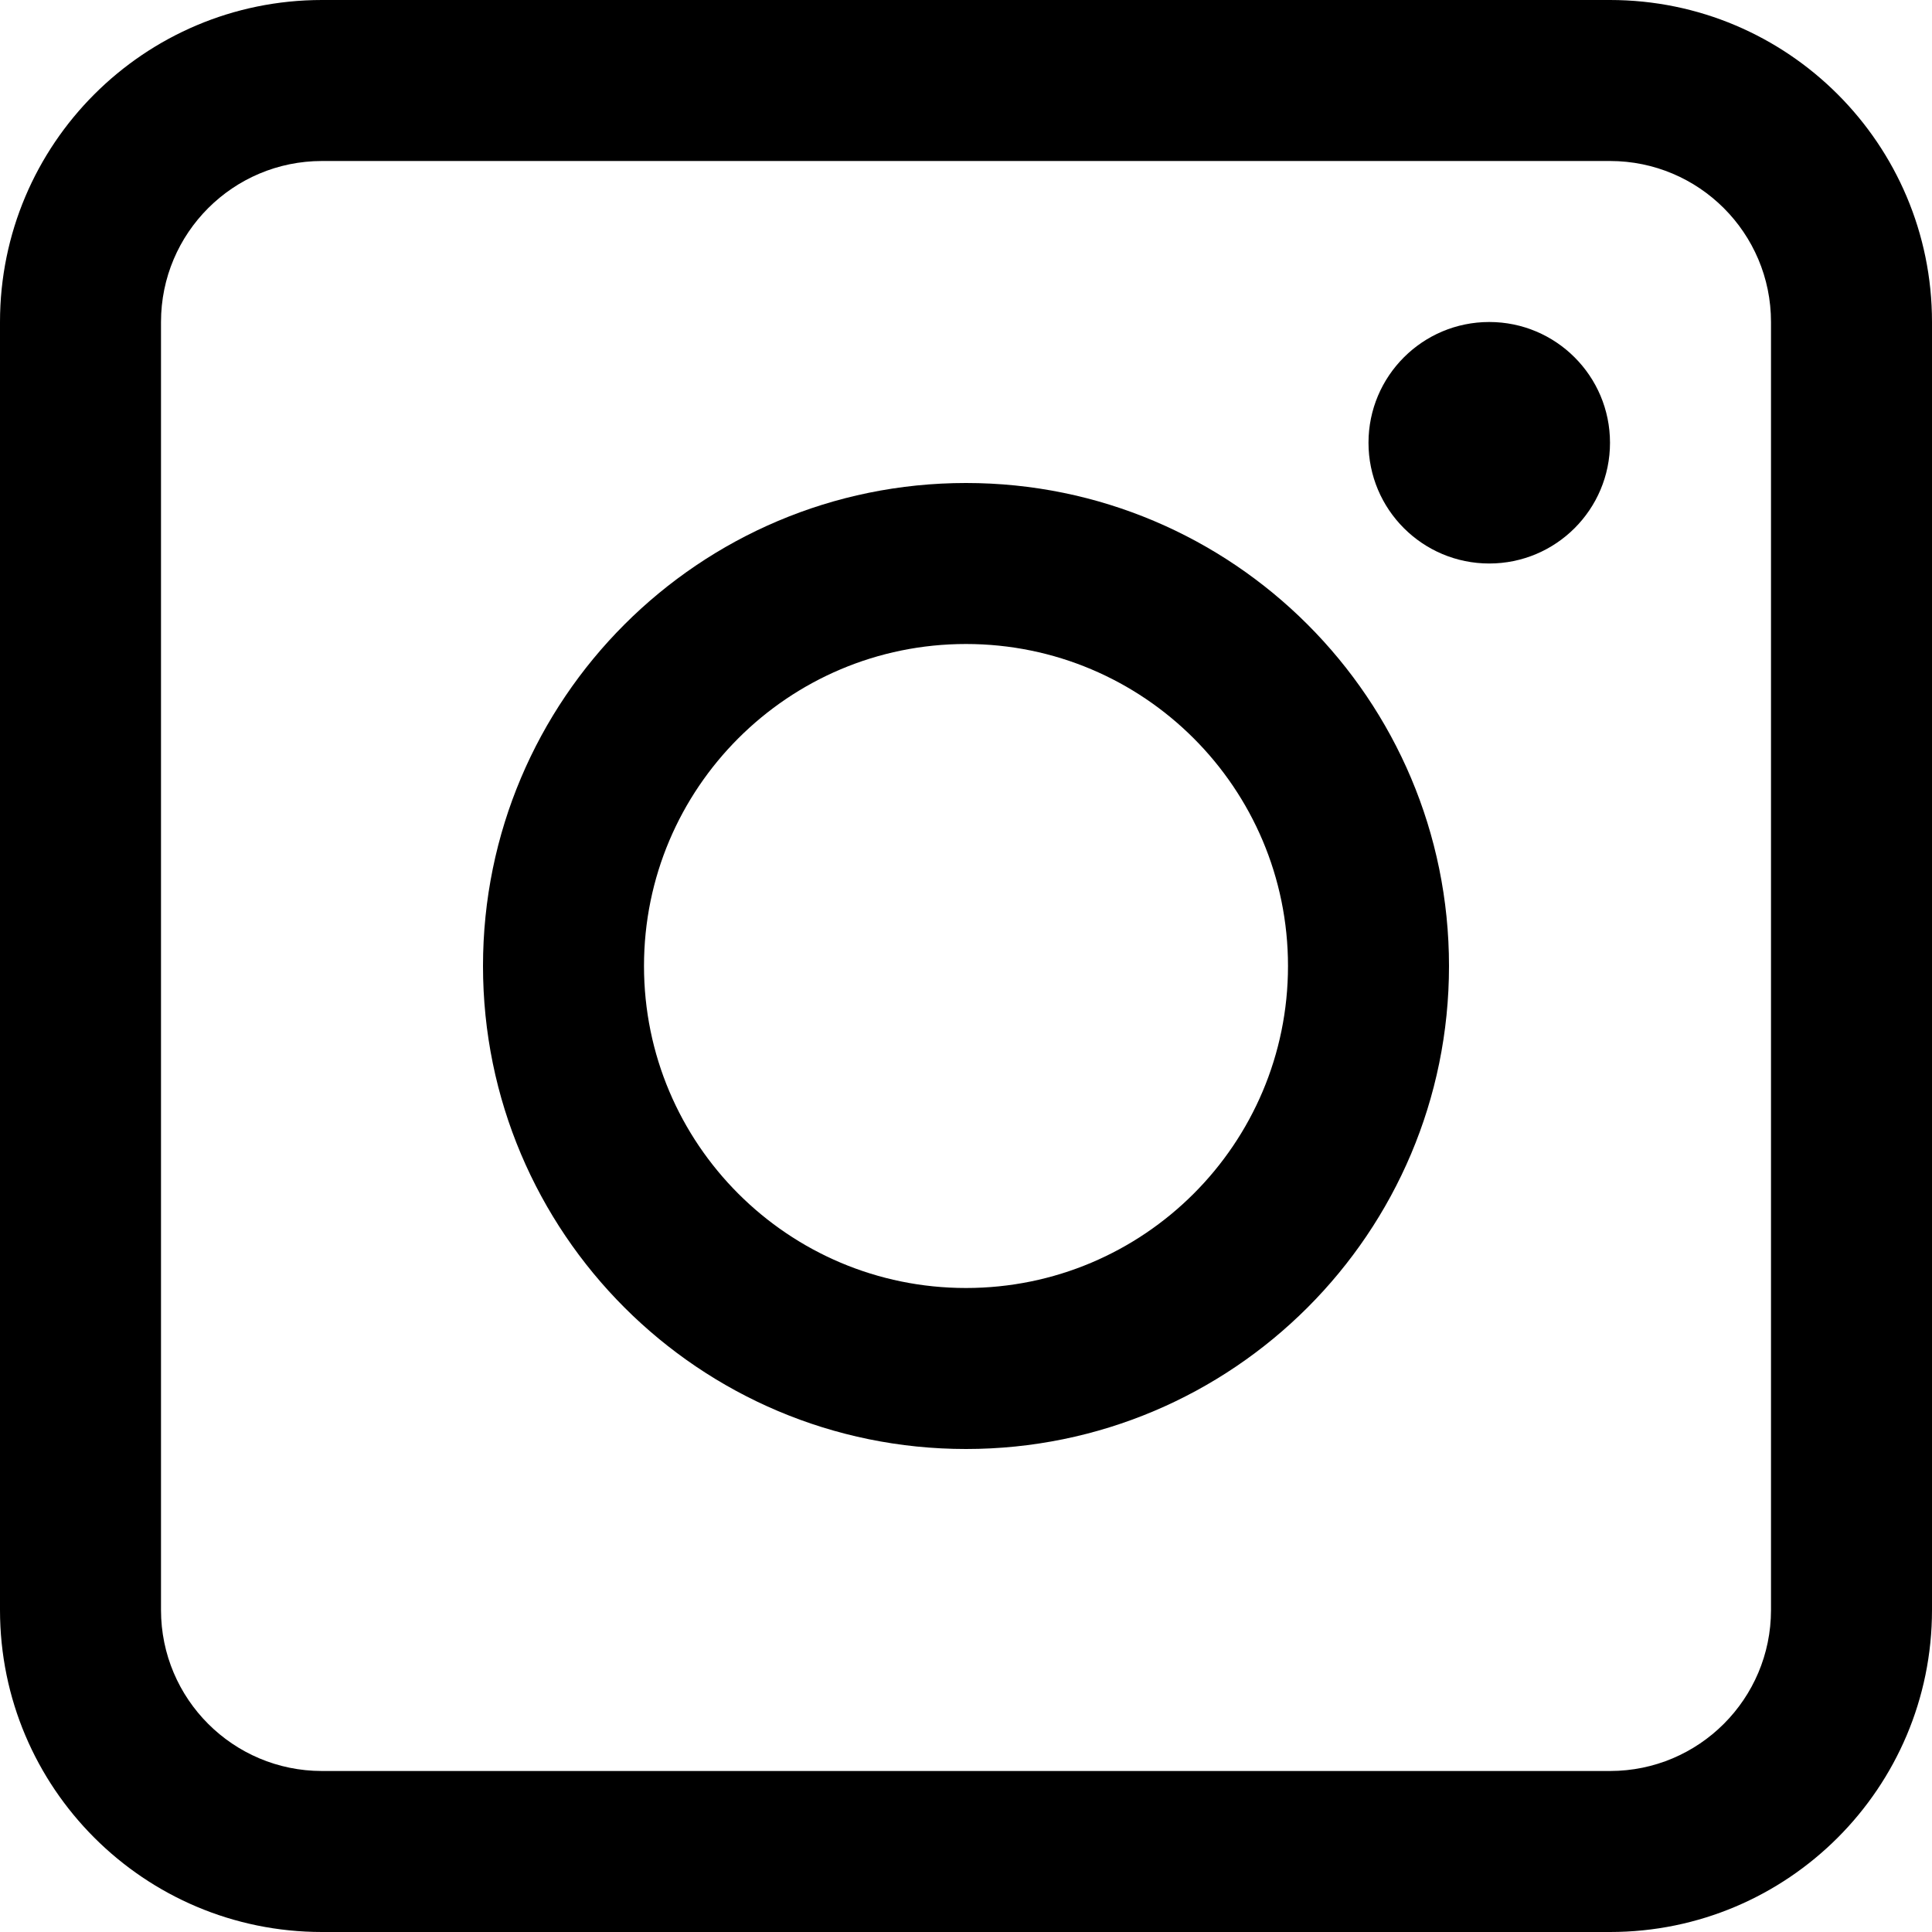
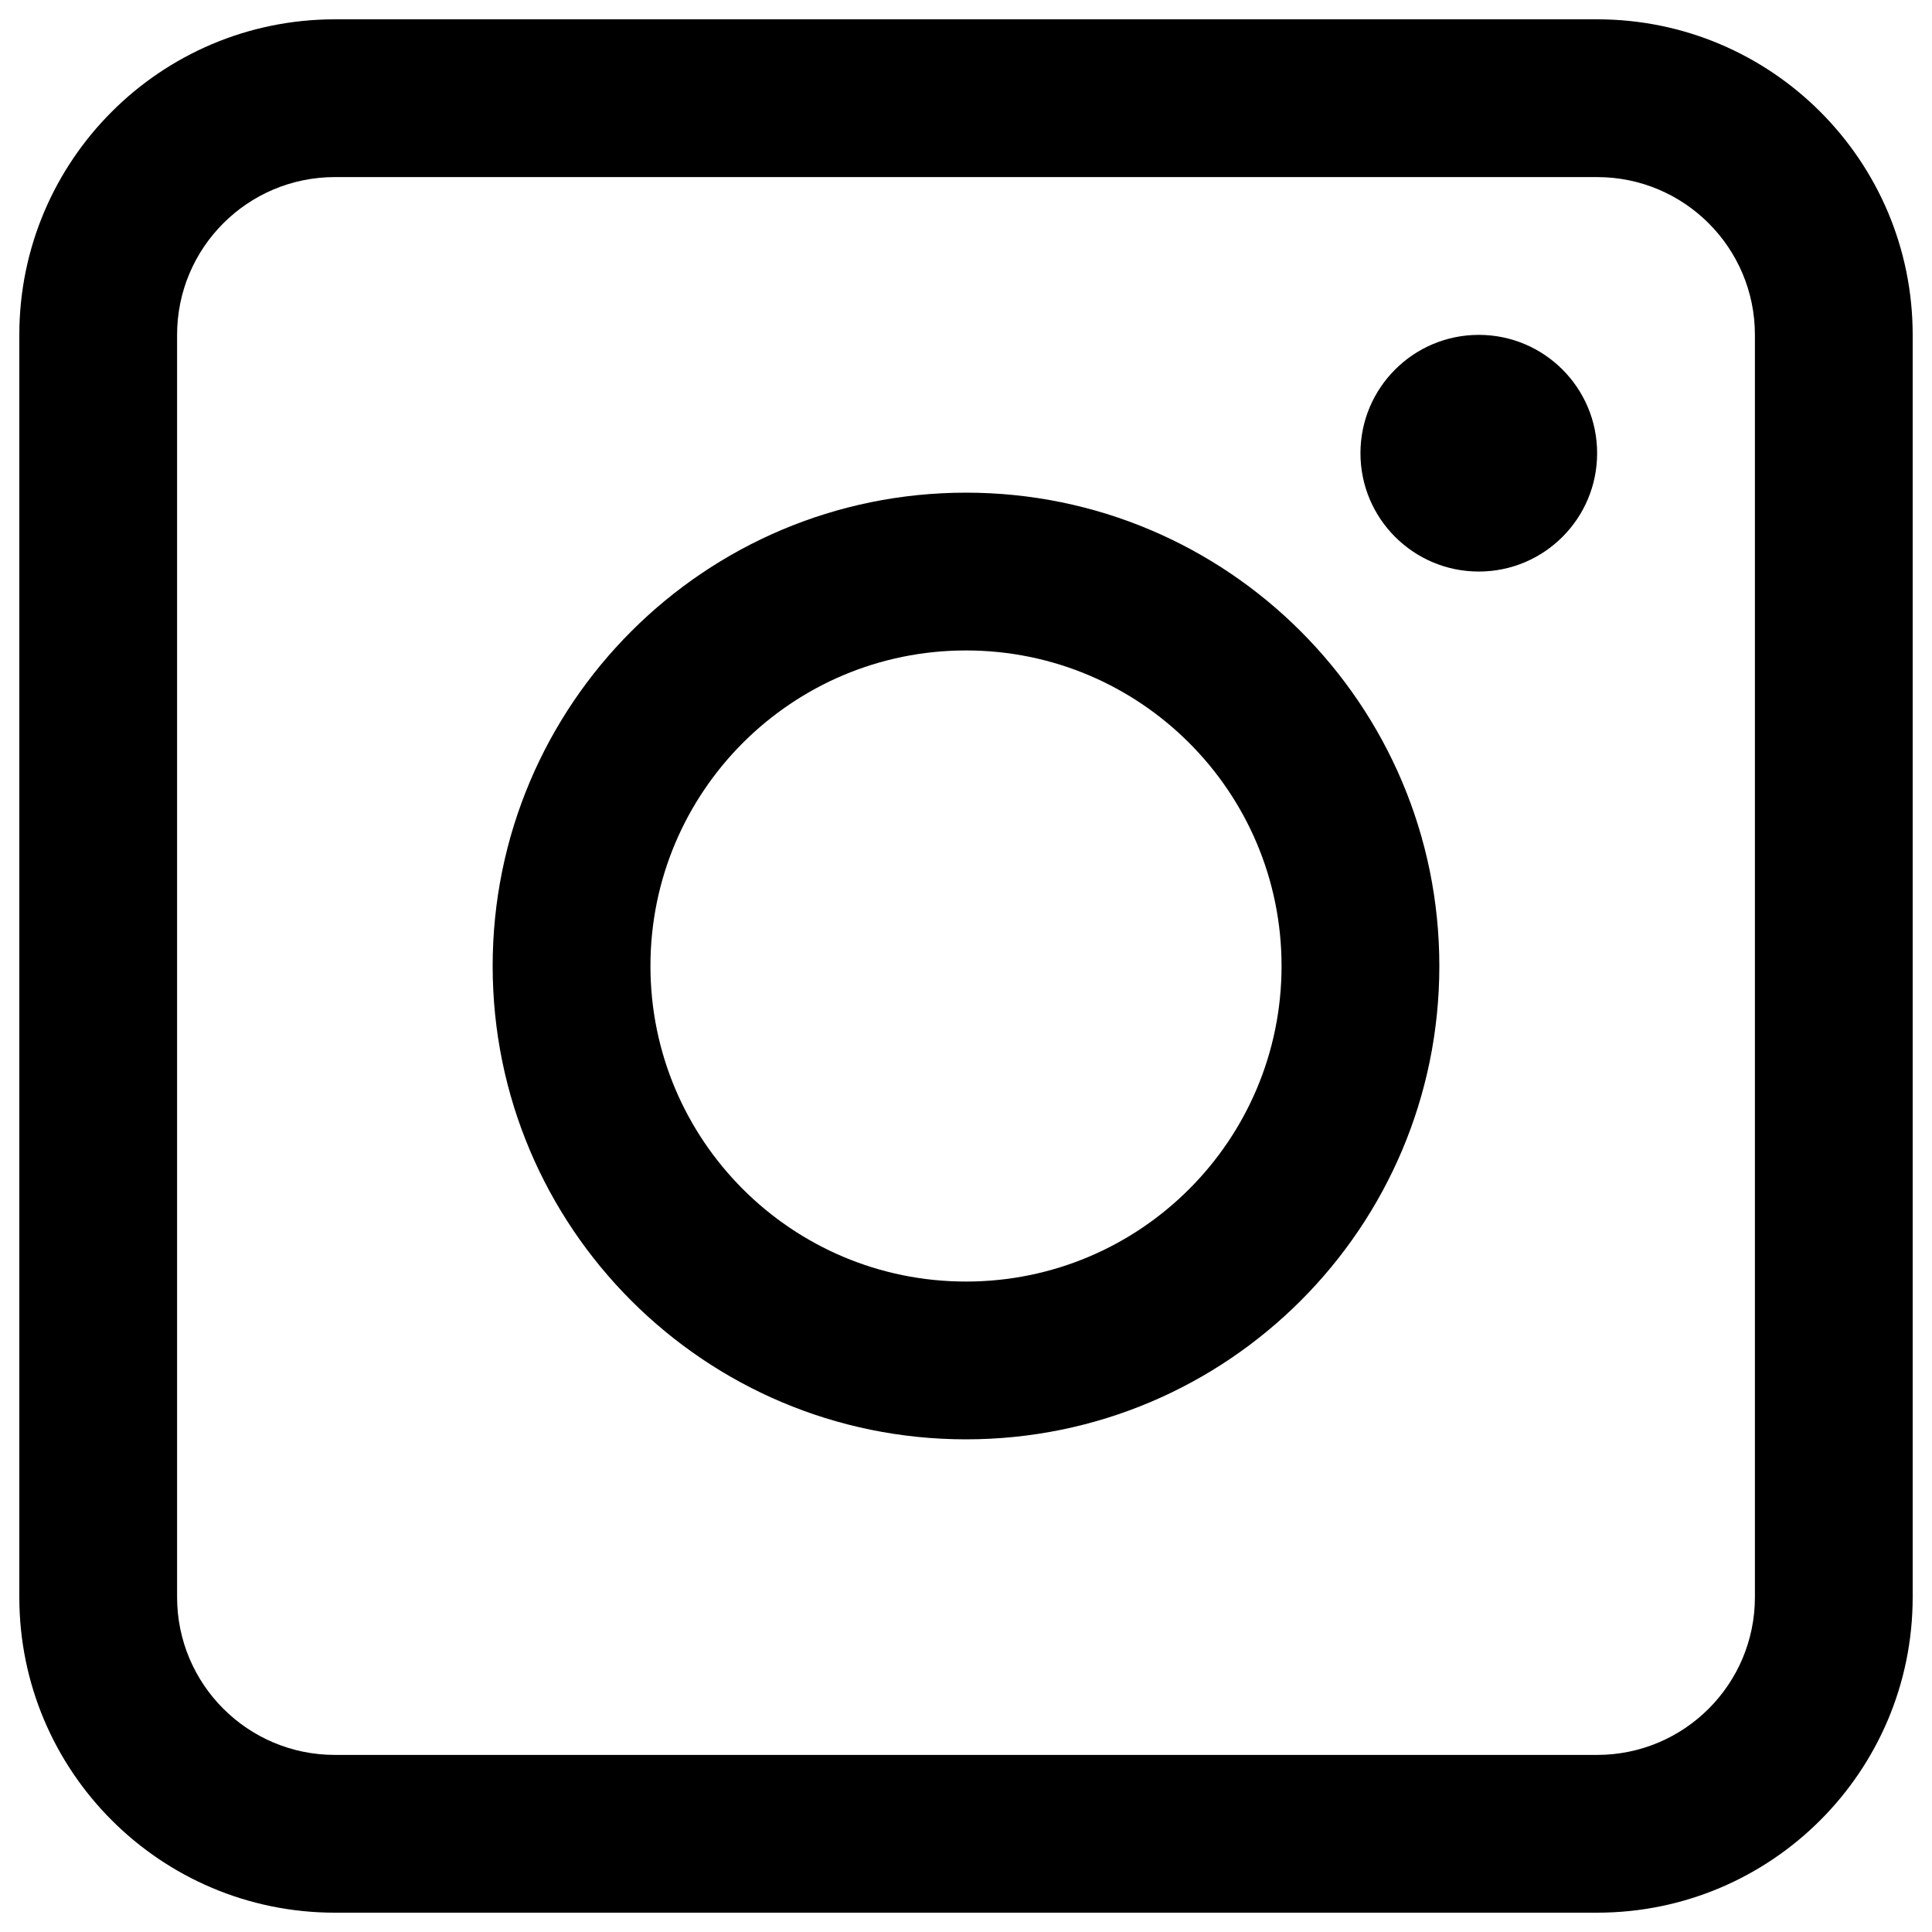
- <svg xmlns="http://www.w3.org/2000/svg" height="100px" width="100px" fill="#000000" data-name="Layer 1" viewBox="0 0 24 24" x="0px" y="0px">
-   <path d="M20,0H4A4,4,0,0,0,0,4V20a4,4,0,0,0,4,4H20a4,4,0,0,0,4-4V4A4,4,0,0,0,20,0Zm2,20a2,2,0,0,1-2,2H4a2,2,0,0,1-2-2V4A2,2,0,0,1,4,2H20a2,2,0,0,1,2,2Z" />
-   <path d="M12,6a6,6,0,1,0,6,6A6,6,0,0,0,12,6Zm0,10a4,4,0,1,1,4-4A4,4,0,0,1,12,16Z" />
-   <circle cx="18.5" cy="5.5" r="1.5" />
+ <svg xmlns="http://www.w3.org/2000/svg" viewBox="0 0 100 100">
+   <defs>
+     <style>.a{clip-path:url(#b);}</style>
+     <clipPath id="b">
+       <rect width="100" height="100" />
+     </clipPath>
+   </defs>
+   <g id="a" class="a">
+     <g transform="translate(1 1)">
+       <path d="M81.667,0H16.333A16.333,16.333,0,0,0,0,16.333V81.667A16.333,16.333,0,0,0,16.333,98H81.667A16.333,16.333,0,0,0,98,81.667V16.333A16.333,16.333,0,0,0,81.667,0Zm8.167,81.667a8.167,8.167,0,0,1-8.167,8.167H16.333a8.167,8.167,0,0,1-8.167-8.167V16.333a8.167,8.167,0,0,1,8.167-8.167H81.667a8.167,8.167,0,0,1,8.167,8.167Z" />
+       <path d="M30.5,6A24.5,24.5,0,1,0,55,30.5,24.5,24.5,0,0,0,30.5,6Zm0,40.833A16.333,16.333,0,1,1,46.833,30.5,16.333,16.333,0,0,1,30.5,46.833Z" transform="translate(18.5 18.5)" />
+       <circle cx="6.125" cy="6.125" r="6.125" transform="translate(69.417 16.333)" />
+     </g>
+   </g>
</svg>
